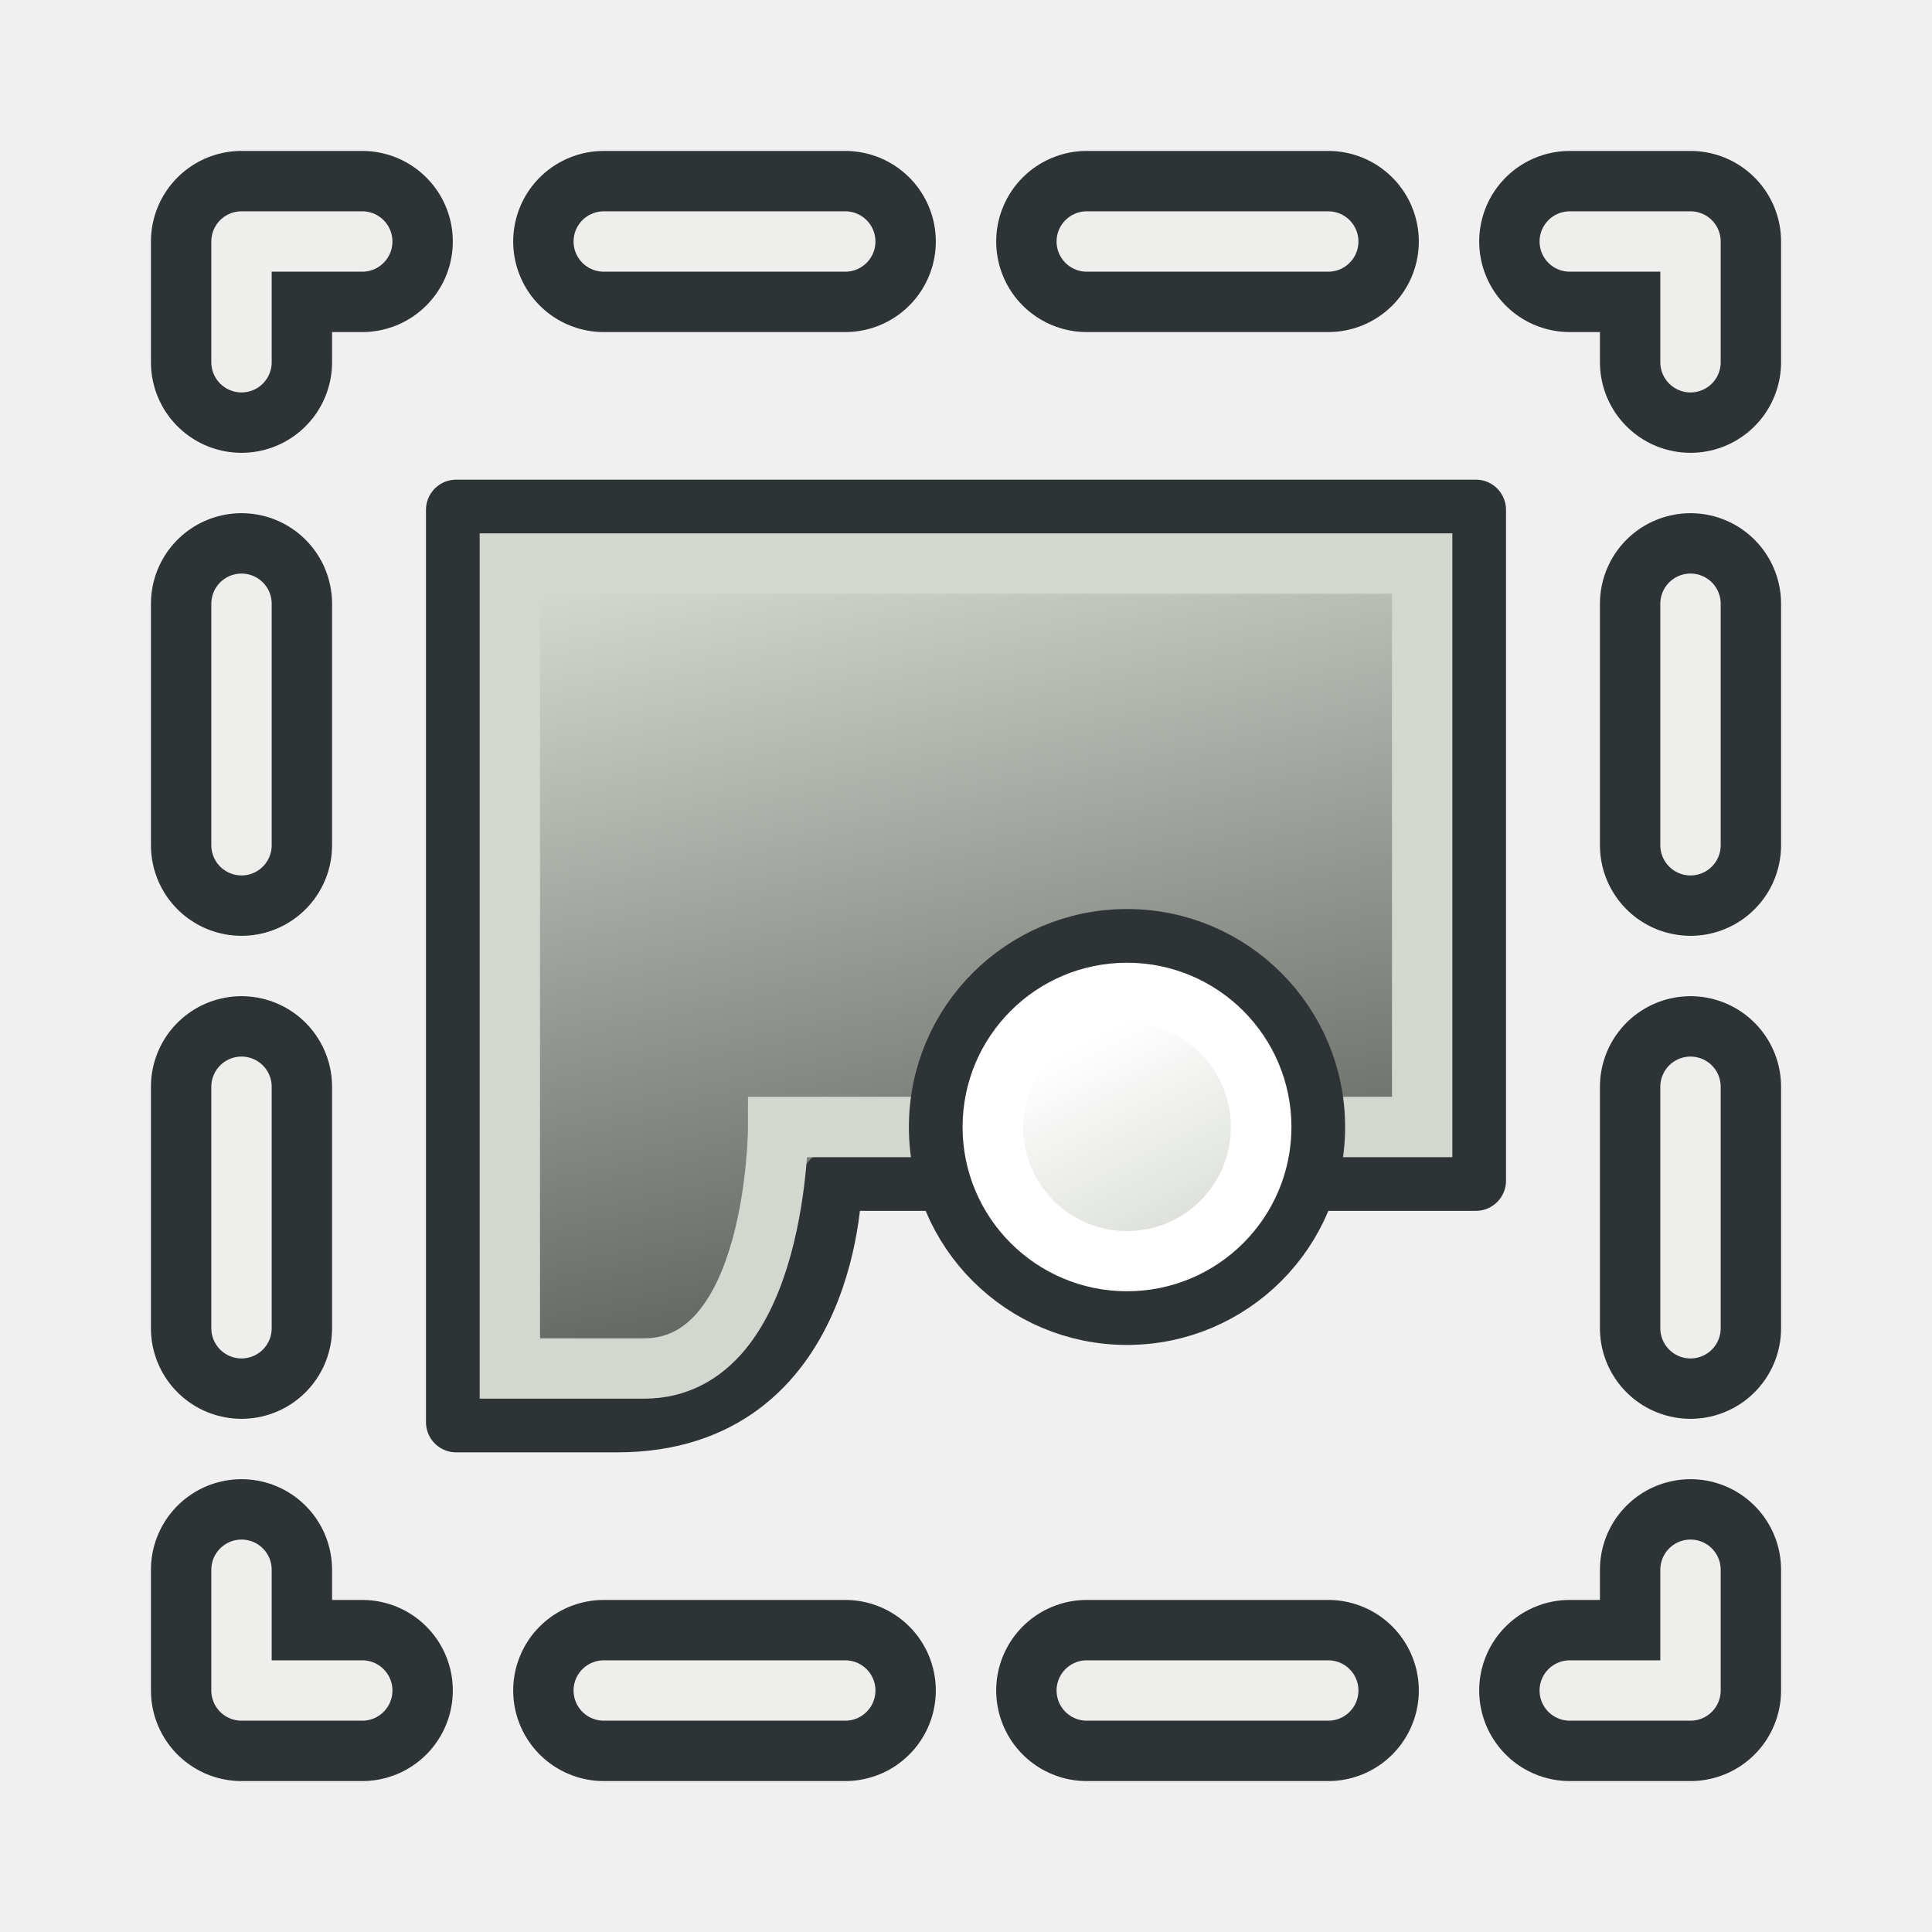
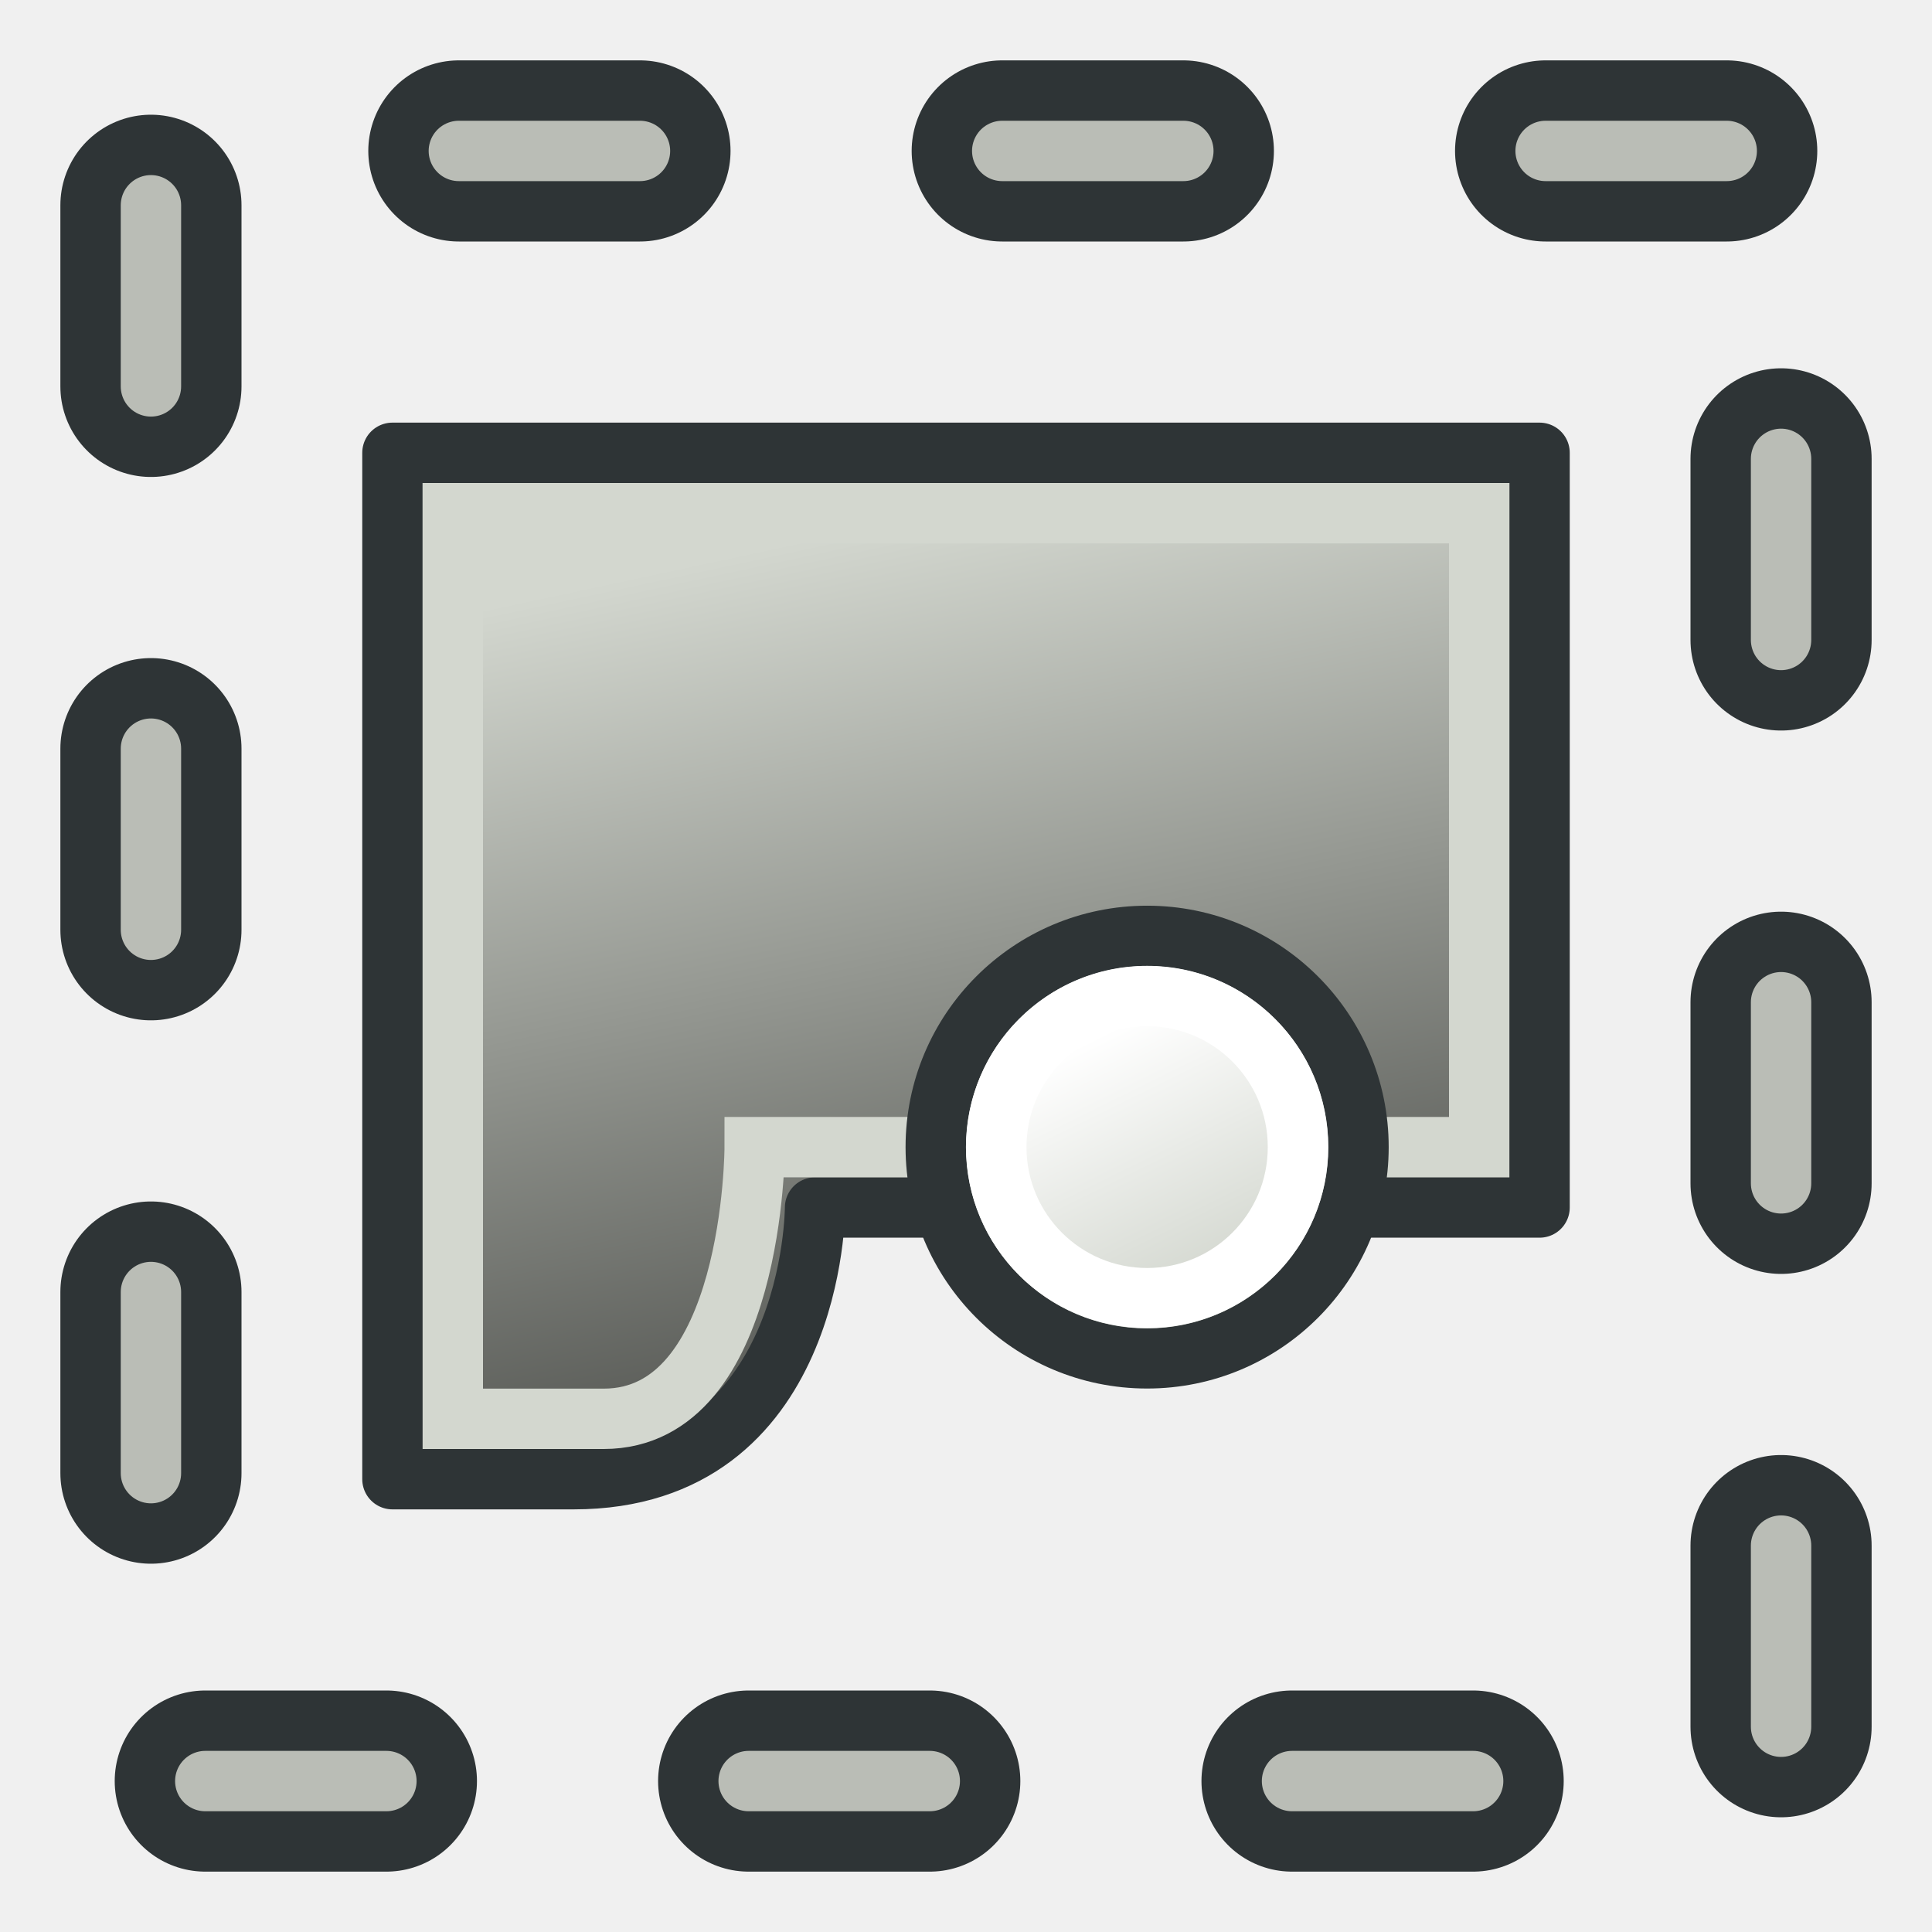
<svg xmlns="http://www.w3.org/2000/svg" xmlns:xlink="http://www.w3.org/1999/xlink" version="1.1" id="svg2160" height="64" width="64">
  <defs id="defs2162">
    <linearGradient id="linearGradient3020">
      <stop style="stop-color:#555753;stop-opacity:1" offset="0" id="stop3022" />
      <stop style="stop-color:#d3d7cf;stop-opacity:1" offset="1" id="stop3024" />
    </linearGradient>
-     <linearGradient gradientUnits="userSpaceOnUse" y2="19.585" x2="22.6" y1="22.427" x1="24.012" id="linearGradient3841" xlink:href="#linearGradient3827" gradientTransform="matrix(1.125,0,0,1.125,-2.60444,-2.359334)" />
+     <linearGradient gradientUnits="userSpaceOnUse" y2="19.585" x2="22.6" y1="22.427" x1="24.012" id="linearGradient3841" xlink:href="#linearGradient3827" />
    <linearGradient id="linearGradient3827">
      <stop id="stop3829" offset="0" style="stop-color:#d3d7cf;stop-opacity:1" />
      <stop id="stop3831" offset="1" style="stop-color:#ffffff;stop-opacity:1" />
    </linearGradient>
-     <linearGradient gradientTransform="matrix(1.125,0,0,-1.125,-4,-1.125)" gradientUnits="userSpaceOnUse" y2="13" x2="26" y1="-15" x1="32" id="linearGradient3833" xlink:href="#linearGradient3020" />
+     <linearGradient gradientTransform="matrix(1,0,0,-1,0,-1)" gradientUnits="userSpaceOnUse" y2="13" x2="26" y1="-15" x1="32" id="linearGradient3833" xlink:href="#linearGradient3020" />
  </defs>
-   <g transform="matrix(0.8888889,0,0,0.8888889,3.555556,32)" id="layer1" style="stroke-width:1.125">
-     <path y="-27" x="5" height="54" width="54" id="rect4138-1" style="display:inline;fill:none;stroke:#2e3436;stroke-width:6.75;stroke-linecap:round;stroke-linejoin:round;stroke-miterlimit:4;stroke-dasharray:none;stroke-dashoffset:8.775;stroke-opacity:1" d="M 5,-22.5 V -27 h 4.5 m 9,0 h 9 m 9,0 h 9 m 9,0 H 59 l 0,4.5 m 0,9 v 9 m 0,9 v 9 m 0,9 V 27 h -4.5 m -9,0 h -9 m -9,0 h -9 m -9,0 H 5 v -4.5 m 0,-9 v -9 m 0,-9 v -9 m 0,-9 V -27" />
-     <path y="-27" x="5" height="54" width="54" id="path1" style="display:inline;fill:none;stroke:#eeeeec;stroke-width:2.25;stroke-linecap:round;stroke-linejoin:round;stroke-miterlimit:4;stroke-dasharray:none;stroke-dashoffset:8.775;stroke-opacity:1" d="M 5,-22.5 V -27 h 4.5 m 9,0 h 9 m 9,0 h 9 m 9,0 H 59 l 0,4.5 m 0,9 v 9 m 0,9 v 9 m 0,9 V 27 h -4.5 m -9,0 h -9 m -9,0 h -9 m -9,0 H 5 v -4.5 m 0,-9 v -9 m 0,-9 v -9 m 0,-9 V -27" />
-     <path id="path7047-7" d="M 13,17 V -17 H 51 V 8 H 27 C 27,8 27,17 19,17 c -4,0 -6,0 -6,0 z" style="fill:url(#linearGradient3833);fill-opacity:1;fill-rule:evenodd;stroke:#2e3436;stroke-width:2.25;stroke-linecap:round;stroke-linejoin:round;stroke-opacity:1" />
-     <path id="path7047-4" d="M 15,15 V -15 H 49 V 6 H 25 C 25,6 25,15 20,15 c -4,0 -5,0 -5,0 z" style="fill:none;stroke:#d3d7cf;stroke-width:2.25;stroke-linecap:round;stroke-linejoin:miter;stroke-opacity:1" />
-     <ellipse ry="2.487" rx="2.47" cy="21.006" cx="22.953" transform="matrix(2.833609,0,0,2.814967,-27.03973,-53.13158)" id="path7049-4" style="fill:url(#linearGradient3841);fill-opacity:1;stroke:#2e3436;stroke-width:0.797;stroke-linecap:round;stroke-linejoin:round;stroke-miterlimit:4;stroke-dasharray:none;stroke-dashoffset:0;stroke-opacity:1" />
-     <ellipse ry="2.487" rx="2.47" cy="21.006" cx="22.953" transform="matrix(2.024006,0,0,2.010691,-8.456945,-36.23685)" id="path7049-0" style="fill:none;stroke:#ffffff;stroke-width:1.115;stroke-linecap:round;stroke-linejoin:round;stroke-miterlimit:4;stroke-dasharray:none;stroke-dashoffset:0;stroke-opacity:1" />
+   <g transform="translate(0,32)" id="layer1">
+     <rect y="-27" x="5" height="54" width="54" id="rect4138-1" style="fill:none;stroke:#2e3436;stroke-width:6;stroke-linecap:round;stroke-linejoin:round;stroke-miterlimit:4;stroke-dasharray:6, 12;stroke-dashoffset:7.8;stroke-opacity:1" />
+     <path id="path7047-7" d="M 13,17 V -17 H 51 V 8 H 27 C 27,8 27,17 19,17 c -4,0 -6,0 -6,0 z" style="fill:url(#linearGradient3833);fill-opacity:1;fill-rule:evenodd;stroke:#2e3436;stroke-width:2;stroke-linecap:round;stroke-linejoin:round;stroke-opacity:1" />
+     <path id="path7047-4" d="M 15,15 V -15 H 49 V 6 H 25 C 25,6 25,15 20,15 c -4,0 -5,0 -5,0 z" style="fill:none;stroke:#d3d7cf;stroke-width:2;stroke-linecap:round;stroke-linejoin:miter;stroke-opacity:1" />
+     <ellipse ry="2.487" rx="2.47" cy="21.006" cx="22.953" transform="matrix(2.833609,0,0,2.814967,-27.03973,-53.13158)" id="path7049-4" style="fill:url(#linearGradient3841);fill-opacity:1;stroke:#2e3436;stroke-width:0.708;stroke-linecap:round;stroke-linejoin:round;stroke-miterlimit:4;stroke-dasharray:none;stroke-dashoffset:0;stroke-opacity:1" />
+     <rect y="-27" x="5" height="54" width="54" id="rect4138-7" style="fill:none;stroke:#babdb6;stroke-width:2;stroke-linecap:round;stroke-linejoin:round;stroke-miterlimit:4;stroke-dasharray:6, 12;stroke-dashoffset:7.8;stroke-opacity:1" />
+     <ellipse ry="2.487" rx="2.47" cy="21.006" cx="22.953" transform="matrix(2.024006,0,0,2.010691,-8.456945,-36.23685)" id="path7049-0" style="fill:none;stroke:#ffffff;stroke-width:0.991;stroke-linecap:round;stroke-linejoin:round;stroke-miterlimit:4;stroke-dasharray:none;stroke-dashoffset:0;stroke-opacity:1" />
  </g>
</svg>
